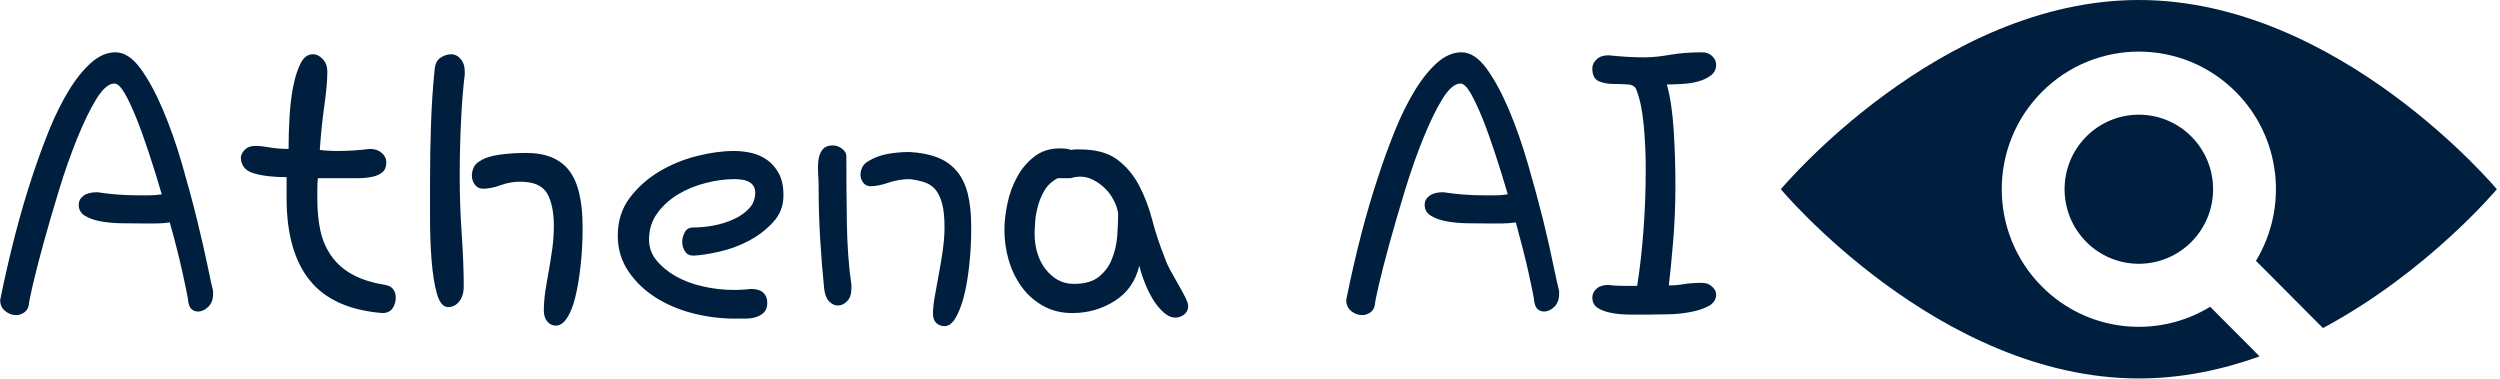
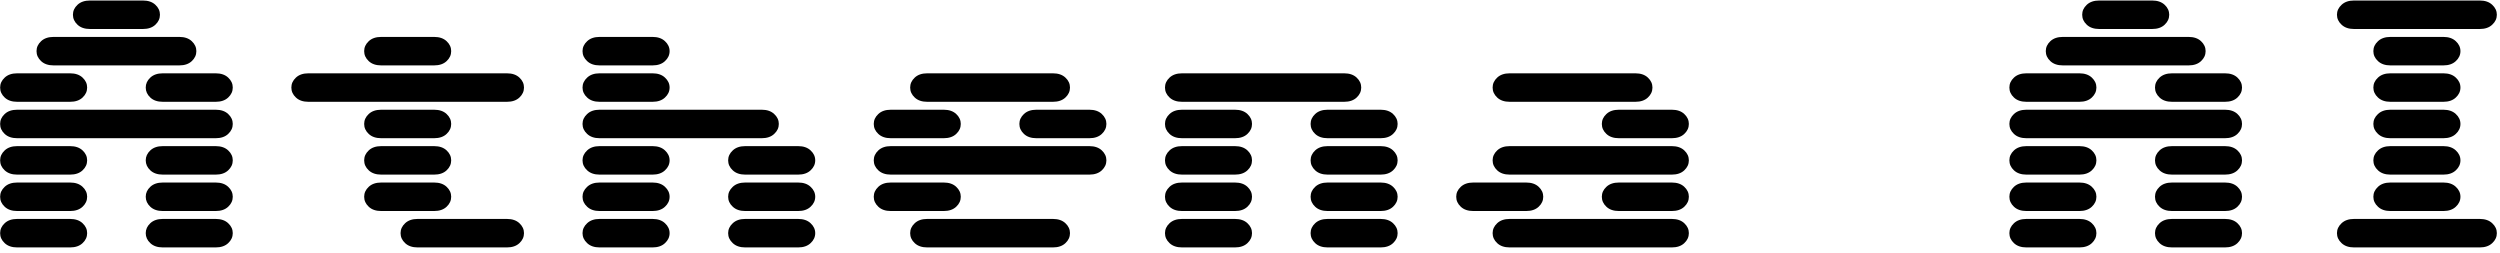
- <svg xmlns="http://www.w3.org/2000/svg" version="1.1" width="2000" height="303" viewBox="0 0 2000 303">
-   <g transform="matrix(1,0,0,1,-1.212121,-0.1174934)">
-     <svg viewBox="0 0 396 60" data-background-color="#ffffff" preserveAspectRatio="xMidYMid meet" height="303" width="2000">
-       <g id="tight-bounds" transform="matrix(1,0,0,1,0.24,0.02326603)">
-         <svg viewBox="0 0 395.52 59.953" height="59.953" width="395.52">
+ <svg xmlns="http://www.w3.org/2000/svg" version="1.1" width="2000" height="202" viewBox="0 0 2000 202">
+   <g transform="matrix(1,0,0,1,-1.212121,-1.828325)">
+     <svg viewBox="0 0 396 40" data-background-color="#ffffff" preserveAspectRatio="xMidYMid meet" height="202" width="2000">
+       <g id="tight-bounds" transform="matrix(1,0,0,1,0.24,0.3620446)">
+         <svg viewBox="0 0 395.52 39.276" height="39.276" width="395.52">
          <g>
-             <svg viewBox="0 0 395.52 59.953" height="59.953" width="395.52">
+             <svg viewBox="0 0 395.52 39.276" height="39.276" width="395.52">
              <g>
-                 <svg viewBox="0 0 575.443 87.226" height="59.953" width="395.52">
-                   <g transform="matrix(1,0,0,1,0,12.05518)">
-                     <svg viewBox="0 0 395.52 63.116" height="63.116" width="395.52">
+                 <svg viewBox="0 0 395.52 39.276" height="39.276" width="395.52">
+                   <g>
+                     <svg viewBox="0 0 395.52 39.276" height="39.276" width="395.52">
                      <g id="textblocktransform">
-                         <svg viewBox="0 0 395.52 63.116" height="63.116" width="395.52" id="textblock">
+                         <svg viewBox="0 0 395.52 39.276" height="39.276" width="395.52" id="textblock">
                          <g>
-                             <svg viewBox="0 0 395.52 63.116" height="63.116" width="395.52">
+                             <svg viewBox="0 0 395.52 39.276" height="39.276" width="395.52">
                              <g transform="matrix(1,0,0,1,0,0)">
-                                 <svg width="395.52" viewBox="1.32 -25.34 166.43 26.56" height="63.116" data-palette-color="#001f3f">
-                                   <path d="M19.53-1.42L19.53-1.42Q19.43-2.05 18.97-4.13 18.51-6.2 17.77-8.84L17.77-8.84Q17.09-8.74 16.41-8.74 15.72-8.74 14.99-8.74L14.99-8.74Q14.01-8.74 12.94-8.76 11.87-8.79 10.99-8.96 10.11-9.13 9.52-9.5 8.94-9.86 8.94-10.55L8.94-10.55Q8.94-11.08 9.4-11.43 9.86-11.77 10.74-11.77L10.74-11.77Q12.7-11.47 14.65-11.47L14.65-11.47Q15.23-11.47 15.82-11.47 16.41-11.47 16.99-11.57L16.99-11.57Q16.41-13.57 15.77-15.5 15.14-17.43 14.53-18.95 13.92-20.46 13.38-21.39 12.84-22.31 12.4-22.31L12.4-22.31Q11.57-22.31 10.64-20.8 9.72-19.29 8.79-16.99 7.86-14.7 7.03-11.99 6.2-9.28 5.54-6.88 4.88-4.49 4.49-2.81 4.1-1.12 4.1-0.83L4.1-0.83Q4-0.34 3.64-0.1 3.27 0.15 2.88 0.15L2.88 0.15Q2.29 0.15 1.81-0.24 1.32-0.63 1.32-1.32L1.32-1.32Q2.69-8.06 4.44-13.33L4.44-13.33Q5.18-15.58 6.05-17.75 6.93-19.92 7.96-21.61 8.98-23.29 10.13-24.32 11.28-25.34 12.5-25.34L12.5-25.34Q13.77-25.34 14.92-23.78 16.06-22.22 17.09-19.8 18.12-17.38 18.95-14.53 19.78-11.67 20.41-9.11 21.04-6.54 21.44-4.61 21.83-2.69 21.97-2.2L21.97-2.2 21.97-1.9Q21.97-1.12 21.51-0.66 21.04-0.2 20.51-0.2L20.51-0.2Q20.12-0.2 19.85-0.46 19.58-0.73 19.53-1.42ZM38.38-0.05L38.38-0.05Q33.59-0.44 31.35-3.22 29.1-6.01 29.1-11.18L29.1-11.18 29.1-13.23Q27.19-13.23 25.93-13.6 24.66-13.96 24.66-15.19L24.66-15.19Q24.75-15.63 25.1-15.94 25.44-16.26 26.07-16.26L26.07-16.26Q26.66-16.26 27.49-16.11 28.32-15.97 29.29-15.97L29.29-15.97Q29.29-17.53 29.39-19.17 29.49-20.8 29.76-22.12 30.03-23.44 30.47-24.29 30.91-25.15 31.64-25.15L31.64-25.15Q32.18-25.15 32.61-24.68 33.05-24.22 33.05-23.44L33.05-23.44Q33.05-22.22 32.76-20.17 32.47-18.12 32.32-15.87L32.32-15.87Q32.71-15.82 33.13-15.8 33.54-15.77 33.98-15.77L33.98-15.77Q34.76-15.77 35.57-15.82 36.37-15.87 37.2-15.97L37.2-15.97Q37.89-15.97 38.33-15.58 38.77-15.19 38.77-14.7L38.77-14.7Q38.77-14.01 38.38-13.7 37.99-13.38 37.38-13.26 36.77-13.13 35.96-13.13 35.15-13.13 34.37-13.13L34.37-13.13 32.13-13.13Q32.08-12.6 32.08-12.11 32.08-11.62 32.08-11.13L32.08-11.13Q32.08-9.38 32.39-7.98 32.71-6.59 33.49-5.52 34.27-4.44 35.54-3.76 36.81-3.08 38.67-2.78L38.67-2.78Q39.21-2.69 39.45-2.34 39.69-2 39.69-1.56L39.69-1.56Q39.69-0.98 39.38-0.51 39.06-0.05 38.38-0.05ZM47.85-14.79L47.85-14.79Q48.48-15.23 49.73-15.41 50.97-15.58 52.34-15.58L52.34-15.58Q55.17-15.58 56.49-13.89 57.81-12.21 57.81-8.35L57.81-8.35Q57.81-6.35 57.61-4.61 57.42-2.88 57.1-1.59 56.78-0.29 56.29 0.44 55.81 1.17 55.22 1.17L55.22 1.17Q54.73 1.17 54.39 0.78 54.05 0.39 54.05-0.29L54.05-0.29Q54.05-1.17 54.19-2.15 54.34-3.13 54.54-4.2 54.73-5.27 54.88-6.37 55.02-7.47 55.02-8.5L55.02-8.5Q55.02-10.5 54.37-11.65 53.71-12.79 51.75-12.79L51.75-12.79Q50.78-12.79 49.85-12.45 48.92-12.11 48.14-12.11L48.14-12.11Q47.65-12.11 47.36-12.5 47.07-12.89 47.07-13.38L47.07-13.38Q47.07-13.77 47.24-14.16 47.41-14.55 47.85-14.79ZM46.38-23.49L46.38-23.19Q46.14-21.29 46.02-18.7 45.89-16.11 45.89-13.28L45.89-13.28Q45.89-10.45 46.09-7.64 46.28-4.83 46.28-2.64L46.28-2.64Q46.28-1.71 45.84-1.17 45.41-0.63 44.77-0.63L44.77-0.63Q44.04-0.63 43.67-1.95 43.31-3.27 43.16-5.18 43.01-7.08 43.01-9.2 43.01-11.33 43.01-12.94L43.01-12.94Q43.01-15.77 43.11-18.51 43.21-21.24 43.45-23.58L43.45-23.58Q43.5-24.46 44.01-24.8 44.53-25.15 45.06-25.15L45.06-25.15Q45.6-25.15 45.99-24.68 46.38-24.22 46.38-23.49L46.38-23.49ZM74.11-2.39L74.11-2.39Q74.94-2.39 75.33-2.03 75.72-1.66 75.72-1.07L75.72-1.07Q75.72-0.44 75.41-0.12 75.09 0.2 74.63 0.34 74.16 0.49 73.6 0.49 73.04 0.49 72.6 0.49L72.6 0.49Q70.55 0.49 68.52-0.02 66.5-0.54 64.89-1.56 63.27-2.59 62.25-4.1 61.22-5.62 61.22-7.57L61.22-7.57Q61.22-9.67 62.37-11.21 63.52-12.74 65.23-13.77 66.94-14.79 68.89-15.28 70.84-15.77 72.5-15.77L72.5-15.77Q73.33-15.77 74.19-15.58 75.04-15.38 75.72-14.89 76.41-14.4 76.85-13.57 77.29-12.74 77.29-11.47L77.29-11.47Q77.29-9.96 76.31-8.89 75.33-7.81 73.97-7.08 72.6-6.35 71.09-6.01 69.57-5.66 68.55-5.62L68.55-5.62Q68.01-5.62 67.74-6.03 67.47-6.45 67.47-6.98L67.47-6.98Q67.47-7.42 67.72-7.89 67.96-8.35 68.55-8.35L68.55-8.35Q69.47-8.35 70.52-8.54 71.57-8.74 72.48-9.16 73.38-9.57 73.97-10.21 74.55-10.84 74.55-11.72L74.55-11.72Q74.55-13.04 72.55-13.04L72.55-13.04Q71.23-13.04 69.77-12.67 68.3-12.3 67.08-11.57 65.86-10.84 65.06-9.74 64.25-8.64 64.25-7.18L64.25-7.18Q64.25-6.05 64.96-5.18 65.67-4.3 66.81-3.64 67.96-2.98 69.45-2.64 70.94-2.29 72.55-2.29L72.55-2.29Q72.94-2.29 73.33-2.32 73.72-2.34 74.11-2.39ZM85.54-14.79L85.54-14.79Q86.32-15.28 87.37-15.48 88.42-15.67 89.54-15.67L89.54-15.67Q91.1-15.58 92.23-15.14 93.35-14.7 94.08-13.84 94.81-12.99 95.16-11.65 95.5-10.3 95.5-8.35L95.5-8.35Q95.5-6.35 95.3-4.61 95.11-2.88 94.77-1.59 94.42-0.29 93.96 0.46 93.5 1.22 92.91 1.22L92.91 1.22Q92.47 1.22 92.13 0.93 91.79 0.63 91.79 0L91.79 0Q91.79-0.63 91.96-1.64 92.13-2.64 92.35-3.78 92.57-4.93 92.74-6.13 92.91-7.32 92.91-8.35L92.91-8.35Q92.91-9.77 92.69-10.62 92.47-11.47 92.06-11.99 91.64-12.5 91.01-12.72 90.37-12.94 89.54-13.04L89.54-13.04Q88.52-13.04 87.49-12.7 86.46-12.35 85.73-12.35L85.73-12.35Q85.29-12.35 85.02-12.7 84.76-13.04 84.76-13.48L84.76-13.48Q84.76-13.82 84.93-14.18 85.1-14.55 85.54-14.79ZM83.39-15.28L83.39-15.28Q83.39-12.06 83.44-8.76 83.49-5.47 83.88-2.78L83.88-2.78 83.88-2.44Q83.88-1.61 83.46-1.2 83.05-0.78 82.56-0.78L82.56-0.78Q82.12-0.78 81.73-1.17 81.34-1.56 81.24-2.39L81.24-2.39Q81-4.74 80.85-7.23 80.7-9.72 80.7-12.35L80.7-12.35Q80.7-12.89 80.65-13.57 80.61-14.26 80.68-14.87 80.75-15.48 81.07-15.89 81.39-16.31 82.07-16.31L82.07-16.31Q82.56-16.31 82.97-15.99 83.39-15.67 83.39-15.28ZM105.16-13.13L105.16-13.13 103.89-13.13Q103.06-12.7 102.62-11.96 102.18-11.23 101.97-10.42 101.75-9.62 101.7-8.89 101.65-8.15 101.65-7.71L101.65-7.71Q101.65-6.74 101.92-5.86 102.18-4.98 102.7-4.32 103.21-3.66 103.89-3.27 104.58-2.88 105.46-2.88L105.46-2.88Q107.02-2.88 107.87-3.56 108.73-4.25 109.14-5.27 109.56-6.3 109.66-7.5 109.75-8.69 109.75-9.72L109.75-9.72Q109.66-10.35 109.31-11.01 108.97-11.67 108.46-12.16 107.95-12.65 107.34-12.96 106.73-13.28 106.09-13.28L106.09-13.28Q105.6-13.28 105.16-13.13ZM111.8-4.64L111.8-4.64Q111.27-2.39 109.41-1.22 107.56-0.05 105.31-0.05L105.31-0.05Q103.7-0.05 102.45-0.76 101.21-1.46 100.38-2.61 99.55-3.76 99.13-5.2 98.72-6.64 98.72-8.11L98.72-8.11Q98.72-9.28 99.01-10.67 99.3-12.06 99.94-13.23 100.57-14.4 101.6-15.21 102.62-16.02 104.09-16.02L104.09-16.02Q104.87-16.02 105.16-15.87L105.16-15.87Q105.41-15.92 105.6-15.92 105.8-15.92 106.04-15.92L106.04-15.92Q108.34-15.92 109.66-14.94 110.97-13.96 111.78-12.43 112.59-10.89 113.07-9.03 113.56-7.18 114.25-5.47L114.25-5.47Q114.44-4.88 114.83-4.17 115.22-3.47 115.61-2.78 116-2.1 116.27-1.56 116.54-1.03 116.54-0.73L116.54-0.73Q116.54-0.2 116.15 0.1 115.76 0.39 115.27 0.39L115.27 0.39Q114.78 0.39 114.27-0.02 113.76-0.44 113.29-1.12 112.83-1.81 112.44-2.73 112.05-3.66 111.8-4.64ZM150.08-1.42L150.08-1.42Q149.98-2.05 149.52-4.13 149.05-6.2 148.32-8.84L148.32-8.84Q147.64-8.74 146.96-8.74 146.27-8.74 145.54-8.74L145.54-8.74Q144.56-8.74 143.49-8.76 142.41-8.79 141.54-8.96 140.66-9.13 140.07-9.5 139.48-9.86 139.48-10.55L139.48-10.55Q139.48-11.08 139.95-11.43 140.41-11.77 141.29-11.77L141.29-11.77Q143.24-11.47 145.2-11.47L145.2-11.47Q145.78-11.47 146.37-11.47 146.96-11.47 147.54-11.57L147.54-11.57Q146.96-13.57 146.32-15.5 145.69-17.43 145.08-18.95 144.46-20.46 143.93-21.39 143.39-22.31 142.95-22.31L142.95-22.31Q142.12-22.31 141.19-20.8 140.27-19.29 139.34-16.99 138.41-14.7 137.58-11.99 136.75-9.28 136.09-6.88 135.43-4.49 135.04-2.81 134.65-1.12 134.65-0.83L134.65-0.83Q134.55-0.34 134.19-0.1 133.82 0.15 133.43 0.15L133.43 0.15Q132.84 0.15 132.36-0.24 131.87-0.63 131.87-1.32L131.87-1.32Q133.23-8.06 134.99-13.33L134.99-13.33Q135.72-15.58 136.6-17.75 137.48-19.92 138.51-21.61 139.53-23.29 140.68-24.32 141.83-25.34 143.05-25.34L143.05-25.34Q144.32-25.34 145.47-23.78 146.61-22.22 147.64-19.8 148.66-17.38 149.49-14.53 150.32-11.67 150.96-9.11 151.59-6.54 151.98-4.61 152.38-2.69 152.52-2.2L152.52-2.2 152.52-1.9Q152.52-1.12 152.06-0.66 151.59-0.2 151.06-0.2L151.06-0.2Q150.67-0.2 150.4-0.46 150.13-0.73 150.08-1.42ZM158.77-2.69L160.09-2.69Q160.48-5.13 160.7-8.06 160.92-10.99 160.92-13.92L160.92-13.92Q160.92-16.26 160.72-18.31 160.53-20.36 160.04-21.63L160.04-21.63Q159.89-22.17 159.21-22.22 158.52-22.27 157.77-22.27 157.01-22.27 156.38-22.53 155.74-22.8 155.74-23.78L155.74-23.78Q155.74-24.27 156.16-24.66 156.57-25.05 157.3-25.05L157.3-25.05Q158.28-24.95 159.14-24.9 159.99-24.85 160.77-24.85L160.77-24.85Q161.89-24.85 163.29-25.1 164.68-25.34 166.39-25.34L166.39-25.34Q166.97-25.34 167.36-24.98 167.75-24.61 167.75-24.12L167.75-24.12Q167.75-23.49 167.24-23.1 166.73-22.71 166-22.51 165.26-22.31 164.43-22.27 163.6-22.22 162.97-22.22L162.97-22.22Q163.46-20.46 163.63-17.82 163.8-15.19 163.8-12.4L163.8-12.4Q163.8-9.62 163.58-7.01 163.36-4.39 163.16-2.73L163.16-2.73Q163.9-2.73 164.65-2.86 165.41-2.98 166.39-2.98L166.39-2.98Q166.97-2.98 167.36-2.61 167.75-2.25 167.75-1.86L167.75-1.86Q167.75-1.12 167.02-0.73 166.29-0.34 165.26-0.15 164.24 0.05 163.11 0.07 161.99 0.1 161.21 0.1L161.21 0.1Q160.38 0.1 159.43 0.1 158.48 0.1 157.65-0.05 156.82-0.2 156.28-0.54 155.74-0.88 155.74-1.56L155.74-1.56Q155.74-2.05 156.16-2.42 156.57-2.78 157.3-2.78L157.3-2.78Q157.65-2.73 158.01-2.71 158.38-2.69 158.77-2.69L158.77-2.69Z" opacity="1" transform="matrix(1,0,0,1,0,0)" fill="#001f3f" class="wordmark-text-0" data-fill-palette-color="primary" id="text-0" />
+                                 <svg width="395.52" viewBox="5.03 -43.07 428.65 42.39" height="39.276" data-palette-color="#0a309f">
+                                   <g class="wordmark-text-0" data-fill-palette-color="primary" id="text-0">
+                                     <path d="M7.96-0.68L7.96-0.68 17.04-0.68Q18.41-0.68 19.19-1.42 19.97-2.15 19.97-3.13 19.97-4.1 19.19-4.83 18.41-5.57 17.04-5.57L17.04-5.57 7.96-5.57Q6.59-5.57 5.81-4.83 5.03-4.1 5.03-3.13 5.03-2.15 5.81-1.42 6.59-0.68 7.96-0.68ZM32.96-0.68L32.96-0.68 42.04-0.68Q43.41-0.68 44.19-1.42 44.97-2.15 44.97-3.13 44.97-4.1 44.19-4.83 43.41-5.57 42.04-5.57L42.04-5.57 32.96-5.57Q31.59-5.57 30.81-4.83 30.03-4.1 30.03-3.13 30.03-2.15 30.81-1.42 31.59-0.68 32.96-0.68ZM7.96-6.93L7.96-6.93 17.04-6.93Q18.41-6.93 19.19-7.67 19.97-8.4 19.97-9.38 19.97-10.35 19.19-11.08 18.41-11.82 17.04-11.82L17.04-11.82 7.96-11.82Q6.59-11.82 5.81-11.08 5.03-10.35 5.03-9.38 5.03-8.4 5.81-7.67 6.59-6.93 7.96-6.93ZM32.96-6.93L32.96-6.93 42.04-6.93Q43.41-6.93 44.19-7.67 44.97-8.4 44.97-9.38 44.97-10.35 44.19-11.08 43.41-11.82 42.04-11.82L42.04-11.82 32.96-11.82Q31.59-11.82 30.81-11.08 30.03-10.35 30.03-9.38 30.03-8.4 30.81-7.67 31.59-6.93 32.96-6.93ZM7.96-13.18L7.96-13.18 17.04-13.18Q18.41-13.18 19.19-13.92 19.97-14.65 19.97-15.63 19.97-16.6 19.19-17.33 18.41-18.07 17.04-18.07L17.04-18.07 7.96-18.07Q6.59-18.07 5.81-17.33 5.03-16.6 5.03-15.63 5.03-14.65 5.81-13.92 6.59-13.18 7.96-13.18ZM32.96-13.18L32.96-13.18 42.04-13.18Q43.41-13.18 44.19-13.92 44.97-14.65 44.97-15.63 44.97-16.6 44.19-17.33 43.41-18.07 42.04-18.07L42.04-18.07 32.96-18.07Q31.59-18.07 30.81-17.33 30.03-16.6 30.03-15.63 30.03-14.65 30.81-13.92 31.59-13.18 32.96-13.18ZM7.96-19.43L7.96-19.43 42.04-19.43Q43.41-19.43 44.19-20.17 44.97-20.9 44.97-21.88 44.97-22.85 44.19-23.58 43.41-24.32 42.04-24.32L42.04-24.32 7.96-24.32Q6.59-24.32 5.81-23.58 5.03-22.85 5.03-21.88 5.03-20.9 5.81-20.17 6.59-19.43 7.96-19.43ZM7.96-25.68L7.96-25.68 17.04-25.68Q18.41-25.68 19.19-26.42 19.97-27.15 19.97-28.13 19.97-29.1 19.19-29.83 18.41-30.57 17.04-30.57L17.04-30.57 7.96-30.57Q6.59-30.57 5.81-29.83 5.03-29.1 5.03-28.13 5.03-27.15 5.81-26.42 6.59-25.68 7.96-25.68ZM32.96-25.68L32.96-25.68 42.04-25.68Q43.41-25.68 44.19-26.42 44.97-27.15 44.97-28.13 44.97-29.1 44.19-29.83 43.41-30.57 42.04-30.57L42.04-30.57 32.96-30.57Q31.59-30.57 30.81-29.83 30.03-29.1 30.03-28.13 30.03-27.15 30.81-26.42 31.59-25.68 32.96-25.68ZM14.21-31.93L14.21-31.93 35.79-31.93Q37.16-31.93 37.94-32.67 38.72-33.4 38.72-34.38 38.72-35.35 37.94-36.08 37.16-36.82 35.79-36.82L35.79-36.82 14.21-36.82Q12.84-36.82 12.06-36.08 11.28-35.35 11.28-34.38 11.28-33.4 12.06-32.67 12.84-31.93 14.21-31.93ZM20.46-38.18L20.46-38.18 29.54-38.18Q30.91-38.18 31.69-38.92 32.47-39.65 32.47-40.63 32.47-41.6 31.69-42.33 30.91-43.07 29.54-43.07L29.54-43.07 20.46-43.07Q19.09-43.07 18.31-42.33 17.53-41.6 17.53-40.63 17.53-39.65 18.31-38.92 19.09-38.18 20.46-38.18ZM76.71-0.68L76.71-0.68 92.04-0.68Q93.41-0.68 94.19-1.42 94.97-2.15 94.97-3.13 94.97-4.1 94.19-4.83 93.41-5.57 92.04-5.57L92.04-5.57 76.71-5.57Q75.34-5.57 74.56-4.83 73.78-4.1 73.78-3.13 73.78-2.15 74.56-1.42 75.34-0.68 76.71-0.68ZM70.46-6.93L70.46-6.93 79.54-6.93Q80.91-6.93 81.69-7.67 82.47-8.4 82.47-9.38 82.47-10.35 81.69-11.08 80.91-11.82 79.54-11.82L79.54-11.82 70.46-11.82Q69.09-11.82 68.31-11.08 67.53-10.35 67.53-9.38 67.53-8.4 68.31-7.67 69.09-6.93 70.46-6.93ZM70.46-13.18L70.46-13.18 79.54-13.18Q80.91-13.18 81.69-13.92 82.47-14.65 82.47-15.63 82.47-16.6 81.69-17.33 80.91-18.07 79.54-18.07L79.54-18.07 70.46-18.07Q69.09-18.07 68.31-17.33 67.53-16.6 67.53-15.63 67.53-14.65 68.31-13.92 69.09-13.18 70.46-13.18ZM70.46-19.43L70.46-19.43 79.54-19.43Q80.91-19.43 81.69-20.17 82.47-20.9 82.47-21.88 82.47-22.85 81.69-23.58 80.91-24.32 79.54-24.32L79.54-24.32 70.46-24.32Q69.09-24.32 68.31-23.58 67.53-22.85 67.53-21.88 67.53-20.9 68.31-20.17 69.09-19.43 70.46-19.43ZM57.96-25.68L57.96-25.68 92.04-25.68Q93.41-25.68 94.19-26.42 94.97-27.15 94.97-28.13 94.97-29.1 94.19-29.83 93.41-30.57 92.04-30.57L92.04-30.57 57.96-30.57Q56.59-30.57 55.81-29.83 55.03-29.1 55.03-28.13 55.03-27.15 55.81-26.42 56.59-25.68 57.96-25.68ZM70.46-31.93L70.46-31.93 79.54-31.93Q80.91-31.93 81.69-32.67 82.47-33.4 82.47-34.38 82.47-35.35 81.69-36.08 80.91-36.82 79.54-36.82L79.54-36.82 70.46-36.82Q69.09-36.82 68.31-36.08 67.53-35.35 67.53-34.38 67.53-33.4 68.31-32.67 69.09-31.93 70.46-31.93ZM107.95-0.68L107.95-0.68 117.04-0.68Q118.4-0.68 119.18-1.42 119.97-2.15 119.97-3.13 119.97-4.1 119.18-4.83 118.4-5.57 117.04-5.57L117.04-5.57 107.95-5.57Q106.59-5.57 105.81-4.83 105.02-4.1 105.02-3.13 105.02-2.15 105.81-1.42 106.59-0.68 107.95-0.68ZM132.95-0.68L132.95-0.68 142.04-0.68Q143.4-0.68 144.18-1.42 144.97-2.15 144.97-3.13 144.97-4.1 144.18-4.83 143.4-5.57 142.04-5.57L142.04-5.57 132.95-5.57Q131.59-5.57 130.81-4.83 130.02-4.1 130.02-3.13 130.02-2.15 130.81-1.42 131.59-0.68 132.95-0.68ZM107.95-6.93L107.95-6.93 117.04-6.93Q118.4-6.93 119.18-7.67 119.97-8.4 119.97-9.38 119.97-10.35 119.18-11.08 118.4-11.82 117.04-11.82L117.04-11.82 107.95-11.82Q106.59-11.82 105.81-11.08 105.02-10.35 105.02-9.38 105.02-8.4 105.81-7.67 106.59-6.93 107.95-6.93ZM132.95-6.93L132.95-6.93 142.04-6.93Q143.4-6.93 144.18-7.67 144.97-8.4 144.97-9.38 144.97-10.35 144.18-11.08 143.4-11.82 142.04-11.82L142.04-11.82 132.95-11.82Q131.59-11.82 130.81-11.08 130.02-10.35 130.02-9.38 130.02-8.4 130.81-7.67 131.59-6.93 132.95-6.93ZM107.95-13.18L107.95-13.18 117.04-13.18Q118.4-13.18 119.18-13.92 119.97-14.65 119.97-15.63 119.97-16.6 119.18-17.33 118.4-18.07 117.04-18.07L117.04-18.07 107.95-18.07Q106.59-18.07 105.81-17.33 105.02-16.6 105.02-15.63 105.02-14.65 105.81-13.92 106.59-13.18 107.95-13.18ZM132.95-13.18L132.95-13.18 142.04-13.18Q143.4-13.18 144.18-13.92 144.97-14.65 144.97-15.63 144.97-16.6 144.18-17.33 143.4-18.07 142.04-18.07L142.04-18.07 132.95-18.07Q131.59-18.07 130.81-17.33 130.02-16.6 130.02-15.63 130.02-14.65 130.81-13.92 131.59-13.18 132.95-13.18ZM107.95-19.43L107.95-19.43 135.79-19.43Q137.15-19.43 137.93-20.17 138.72-20.9 138.72-21.88 138.72-22.85 137.93-23.58 137.15-24.32 135.79-24.32L135.79-24.32 107.95-24.32Q106.59-24.32 105.81-23.58 105.02-22.85 105.02-21.88 105.02-20.9 105.81-20.17 106.59-19.43 107.95-19.43ZM107.95-25.68L107.95-25.68 117.04-25.68Q118.4-25.68 119.18-26.42 119.97-27.15 119.97-28.13 119.97-29.1 119.18-29.83 118.4-30.57 117.04-30.57L117.04-30.57 107.95-30.57Q106.59-30.57 105.81-29.83 105.02-29.1 105.02-28.13 105.02-27.15 105.81-26.42 106.59-25.68 107.95-25.68ZM107.95-31.93L107.95-31.93 117.04-31.93Q118.4-31.93 119.18-32.67 119.97-33.4 119.97-34.38 119.97-35.35 119.18-36.08 118.4-36.82 117.04-36.82L117.04-36.82 107.95-36.82Q106.59-36.82 105.81-36.08 105.02-35.35 105.02-34.38 105.02-33.4 105.81-32.67 106.59-31.93 107.95-31.93ZM164.2-0.68L164.2-0.68 185.78-0.68Q187.15-0.68 187.93-1.42 188.71-2.15 188.71-3.13 188.71-4.1 187.93-4.83 187.15-5.57 185.78-5.57L185.78-5.57 164.2-5.57Q162.83-5.57 162.05-4.83 161.27-4.1 161.27-3.13 161.27-2.15 162.05-1.42 162.83-0.68 164.2-0.68ZM157.95-6.93L157.95-6.93 167.03-6.93Q168.4-6.93 169.18-7.67 169.96-8.4 169.96-9.38 169.96-10.35 169.18-11.08 168.4-11.82 167.03-11.82L167.03-11.82 157.95-11.82Q156.58-11.82 155.8-11.08 155.02-10.35 155.02-9.38 155.02-8.4 155.8-7.67 156.58-6.93 157.95-6.93ZM157.95-13.18L157.95-13.18 192.03-13.18Q193.4-13.18 194.18-13.92 194.96-14.65 194.96-15.63 194.96-16.6 194.18-17.33 193.4-18.07 192.03-18.07L192.03-18.07 157.95-18.07Q156.58-18.07 155.8-17.33 155.02-16.6 155.02-15.63 155.02-14.65 155.8-13.92 156.58-13.18 157.95-13.18ZM157.95-19.43L157.95-19.43 167.03-19.43Q168.4-19.43 169.18-20.17 169.96-20.9 169.96-21.88 169.96-22.85 169.18-23.58 168.4-24.32 167.03-24.32L167.03-24.32 157.95-24.32Q156.58-24.32 155.8-23.58 155.02-22.85 155.02-21.88 155.02-20.9 155.8-20.17 156.58-19.43 157.95-19.43ZM182.95-19.43L182.95-19.43 192.03-19.43Q193.4-19.43 194.18-20.17 194.96-20.9 194.96-21.88 194.96-22.85 194.18-23.58 193.4-24.32 192.03-24.32L192.03-24.32 182.95-24.32Q181.58-24.32 180.8-23.58 180.02-22.85 180.02-21.88 180.02-20.9 180.8-20.17 181.58-19.43 182.95-19.43ZM164.2-25.68L164.2-25.68 185.78-25.68Q187.15-25.68 187.93-26.42 188.71-27.15 188.71-28.13 188.71-29.1 187.93-29.83 187.15-30.57 185.78-30.57L185.78-30.57 164.2-30.57Q162.83-30.57 162.05-29.83 161.27-29.1 161.27-28.13 161.27-27.15 162.05-26.42 162.83-25.68 164.2-25.68ZM207.95-0.68L207.95-0.68 217.03-0.68Q218.4-0.68 219.18-1.42 219.96-2.15 219.96-3.13 219.96-4.1 219.18-4.83 218.4-5.57 217.03-5.57L217.03-5.57 207.95-5.57Q206.58-5.57 205.8-4.83 205.02-4.1 205.02-3.13 205.02-2.15 205.8-1.42 206.58-0.68 207.95-0.68ZM232.95-0.68L232.95-0.68 242.03-0.68Q243.4-0.68 244.18-1.42 244.96-2.15 244.96-3.13 244.96-4.1 244.18-4.83 243.4-5.57 242.03-5.57L242.03-5.57 232.95-5.57Q231.58-5.57 230.8-4.83 230.02-4.1 230.02-3.13 230.02-2.15 230.8-1.42 231.58-0.68 232.95-0.68ZM207.95-6.93L207.95-6.93 217.03-6.93Q218.4-6.93 219.18-7.67 219.96-8.4 219.96-9.38 219.96-10.35 219.18-11.08 218.4-11.82 217.03-11.82L217.03-11.82 207.95-11.82Q206.58-11.82 205.8-11.08 205.02-10.35 205.02-9.38 205.02-8.4 205.8-7.67 206.58-6.93 207.95-6.93ZM232.95-6.93L232.95-6.93 242.03-6.93Q243.4-6.93 244.18-7.67 244.96-8.4 244.96-9.38 244.96-10.35 244.18-11.08 243.4-11.82 242.03-11.82L242.03-11.82 232.95-11.82Q231.58-11.82 230.8-11.08 230.02-10.35 230.02-9.38 230.02-8.4 230.8-7.67 231.58-6.93 232.95-6.93ZM207.95-13.18L207.95-13.18 217.03-13.18Q218.4-13.18 219.18-13.92 219.96-14.65 219.96-15.63 219.96-16.6 219.18-17.33 218.4-18.07 217.03-18.07L217.03-18.07 207.95-18.07Q206.58-18.07 205.8-17.33 205.02-16.6 205.02-15.63 205.02-14.65 205.8-13.92 206.58-13.18 207.95-13.18ZM232.95-13.18L232.95-13.18 242.03-13.18Q243.4-13.18 244.18-13.92 244.96-14.65 244.96-15.63 244.96-16.6 244.18-17.33 243.4-18.07 242.03-18.07L242.03-18.07 232.95-18.07Q231.58-18.07 230.8-17.33 230.02-16.6 230.02-15.63 230.02-14.65 230.8-13.92 231.58-13.18 232.95-13.18ZM207.95-19.43L207.95-19.43 217.03-19.43Q218.4-19.43 219.18-20.17 219.96-20.9 219.96-21.88 219.96-22.85 219.18-23.58 218.4-24.32 217.03-24.32L217.03-24.32 207.95-24.32Q206.58-24.32 205.8-23.58 205.02-22.85 205.02-21.88 205.02-20.9 205.8-20.17 206.58-19.43 207.95-19.43ZM232.95-19.43L232.95-19.43 242.03-19.43Q243.4-19.43 244.18-20.17 244.96-20.9 244.96-21.88 244.96-22.85 244.18-23.58 243.4-24.32 242.03-24.32L242.03-24.32 232.95-24.32Q231.58-24.32 230.8-23.58 230.02-22.85 230.02-21.88 230.02-20.9 230.8-20.17 231.58-19.43 232.95-19.43ZM207.95-25.68L207.95-25.68 235.78-25.68Q237.15-25.68 237.93-26.42 238.71-27.15 238.71-28.13 238.71-29.1 237.93-29.83 237.15-30.57 235.78-30.57L235.78-30.57 207.95-30.57Q206.58-30.57 205.8-29.83 205.02-29.1 205.02-28.13 205.02-27.15 205.8-26.42 206.58-25.68 207.95-25.68ZM264.2-0.68L264.2-0.68 292.03-0.68Q293.4-0.68 294.18-1.42 294.96-2.15 294.96-3.13 294.96-4.1 294.18-4.83 293.4-5.57 292.03-5.57L292.03-5.57 264.2-5.57Q262.83-5.57 262.05-4.83 261.27-4.1 261.27-3.13 261.27-2.15 262.05-1.42 262.83-0.68 264.2-0.68ZM257.95-6.93L257.95-6.93 267.03-6.93Q268.4-6.93 269.18-7.67 269.96-8.4 269.96-9.38 269.96-10.35 269.18-11.08 268.4-11.82 267.03-11.82L267.03-11.82 257.95-11.82Q256.58-11.82 255.8-11.08 255.02-10.35 255.02-9.38 255.02-8.4 255.8-7.67 256.58-6.93 257.95-6.93ZM282.95-6.93L282.95-6.93 292.03-6.93Q293.4-6.93 294.18-7.67 294.96-8.4 294.96-9.38 294.96-10.35 294.18-11.08 293.4-11.82 292.03-11.82L292.03-11.82 282.95-11.82Q281.58-11.82 280.8-11.08 280.02-10.35 280.02-9.38 280.02-8.4 280.8-7.67 281.58-6.93 282.95-6.93ZM264.2-13.18L264.2-13.18 292.03-13.18Q293.4-13.18 294.18-13.92 294.96-14.65 294.96-15.63 294.96-16.6 294.18-17.33 293.4-18.07 292.03-18.07L292.03-18.07 264.2-18.07Q262.83-18.07 262.05-17.33 261.27-16.6 261.27-15.63 261.27-14.65 262.05-13.92 262.83-13.18 264.2-13.18ZM282.95-19.43L282.95-19.43 292.03-19.43Q293.4-19.43 294.18-20.17 294.96-20.9 294.96-21.88 294.96-22.85 294.18-23.58 293.4-24.32 292.03-24.32L292.03-24.32 282.95-24.32Q281.58-24.32 280.8-23.58 280.02-22.85 280.02-21.88 280.02-20.9 280.8-20.17 281.58-19.43 282.95-19.43ZM264.2-25.68L264.2-25.68 285.78-25.68Q287.15-25.68 287.93-26.42 288.71-27.15 288.71-28.13 288.71-29.1 287.93-29.83 287.15-30.57 285.78-30.57L285.78-30.57 264.2-30.57Q262.83-30.57 262.05-29.83 261.27-29.1 261.27-28.13 261.27-27.15 262.05-26.42 262.83-25.68 264.2-25.68Z" fill="#000000" data-fill-palette-color="primary" />
+                                     <path d="M352.92-0.68L352.92-0.68 362-0.68Q363.37-0.68 364.15-1.42 364.93-2.15 364.93-3.13 364.93-4.1 364.15-4.83 363.37-5.57 362-5.57L362-5.57 352.92-5.57Q351.55-5.57 350.77-4.83 349.99-4.1 349.99-3.13 349.99-2.15 350.77-1.42 351.55-0.68 352.92-0.68ZM377.92-0.68L377.92-0.68 387-0.68Q388.37-0.68 389.15-1.42 389.93-2.15 389.93-3.13 389.93-4.1 389.15-4.83 388.37-5.57 387-5.57L387-5.57 377.92-5.57Q376.55-5.57 375.77-4.83 374.99-4.1 374.99-3.13 374.99-2.15 375.77-1.42 376.55-0.68 377.92-0.68ZM352.92-6.93L352.92-6.93 362-6.93Q363.37-6.93 364.15-7.67 364.93-8.4 364.93-9.38 364.93-10.35 364.15-11.08 363.37-11.82 362-11.82L362-11.82 352.92-11.82Q351.55-11.82 350.77-11.08 349.99-10.35 349.99-9.38 349.99-8.4 350.77-7.67 351.55-6.93 352.92-6.93ZM377.92-6.93L377.92-6.93 387-6.93Q388.37-6.93 389.15-7.67 389.93-8.4 389.93-9.38 389.93-10.35 389.15-11.08 388.37-11.82 387-11.82L387-11.82 377.92-11.82Q376.55-11.82 375.77-11.08 374.99-10.35 374.99-9.38 374.99-8.4 375.77-7.67 376.55-6.93 377.92-6.93ZM352.92-13.18L352.92-13.18 362-13.18Q363.37-13.18 364.15-13.92 364.93-14.65 364.93-15.63 364.93-16.6 364.15-17.33 363.37-18.07 362-18.07L362-18.07 352.92-18.07Q351.55-18.07 350.77-17.33 349.99-16.6 349.99-15.63 349.99-14.65 350.77-13.92 351.55-13.18 352.92-13.18ZM377.92-13.18L377.92-13.18 387-13.18Q388.37-13.18 389.15-13.92 389.93-14.65 389.93-15.63 389.93-16.6 389.15-17.33 388.37-18.07 387-18.07L387-18.07 377.92-18.07Q376.55-18.07 375.77-17.33 374.99-16.6 374.99-15.63 374.99-14.65 375.77-13.92 376.55-13.18 377.92-13.18ZM352.92-19.43L352.92-19.43 387-19.43Q388.37-19.43 389.15-20.17 389.93-20.9 389.93-21.88 389.93-22.85 389.15-23.58 388.37-24.32 387-24.32L387-24.32 352.92-24.32Q351.55-24.32 350.77-23.58 349.99-22.85 349.99-21.88 349.99-20.9 350.77-20.17 351.55-19.43 352.92-19.43ZM352.92-25.68L352.92-25.68 362-25.68Q363.37-25.68 364.15-26.42 364.93-27.15 364.93-28.13 364.93-29.1 364.15-29.83 363.37-30.57 362-30.57L362-30.57 352.92-30.57Q351.55-30.57 350.77-29.83 349.99-29.1 349.99-28.13 349.99-27.15 350.77-26.42 351.55-25.68 352.92-25.68ZM377.92-25.68L377.92-25.68 387-25.68Q388.37-25.68 389.15-26.42 389.93-27.15 389.93-28.13 389.93-29.1 389.15-29.83 388.37-30.57 387-30.57L387-30.57 377.92-30.57Q376.55-30.57 375.77-29.83 374.99-29.1 374.99-28.13 374.99-27.15 375.77-26.42 376.55-25.68 377.92-25.68ZM359.17-31.93L359.17-31.93 380.75-31.93Q382.12-31.93 382.9-32.67 383.68-33.4 383.68-34.38 383.68-35.35 382.9-36.08 382.12-36.82 380.75-36.82L380.75-36.82 359.17-36.82Q357.8-36.82 357.02-36.08 356.24-35.35 356.24-34.38 356.24-33.4 357.02-32.67 357.8-31.93 359.17-31.93ZM365.42-38.18L365.42-38.18 374.5-38.18Q375.87-38.18 376.65-38.92 377.43-39.65 377.43-40.63 377.43-41.6 376.65-42.33 375.87-43.07 374.5-43.07L374.5-43.07 365.42-43.07Q364.05-43.07 363.27-42.33 362.49-41.6 362.49-40.63 362.49-39.65 363.27-38.92 364.05-38.18 365.42-38.18ZM409.16-0.68L409.16-0.68 430.75-0.68Q432.11-0.68 432.89-1.42 433.68-2.15 433.68-3.13 433.68-4.1 432.89-4.83 432.11-5.57 430.75-5.57L430.75-5.57 409.16-5.57Q407.8-5.57 407.02-4.83 406.23-4.1 406.23-3.13 406.23-2.15 407.02-1.42 407.8-0.68 409.16-0.68ZM415.41-6.93L415.41-6.93 424.5-6.93Q425.86-6.93 426.64-7.67 427.43-8.4 427.43-9.38 427.43-10.35 426.64-11.08 425.86-11.82 424.5-11.82L424.5-11.82 415.41-11.82Q414.05-11.82 413.27-11.08 412.48-10.35 412.48-9.38 412.48-8.4 413.27-7.67 414.05-6.93 415.41-6.93ZM415.41-13.18L415.41-13.18 424.5-13.18Q425.86-13.18 426.64-13.92 427.43-14.65 427.43-15.63 427.43-16.6 426.64-17.33 425.86-18.07 424.5-18.07L424.5-18.07 415.41-18.07Q414.05-18.07 413.27-17.33 412.48-16.6 412.48-15.63 412.48-14.65 413.27-13.92 414.05-13.18 415.41-13.18ZM415.41-19.43L415.41-19.43 424.5-19.43Q425.86-19.43 426.64-20.17 427.43-20.9 427.43-21.88 427.43-22.85 426.64-23.58 425.86-24.32 424.5-24.32L424.5-24.32 415.41-24.32Q414.05-24.32 413.27-23.58 412.48-22.85 412.48-21.88 412.48-20.9 413.27-20.17 414.05-19.43 415.41-19.43ZM415.41-25.68L415.41-25.68 424.5-25.68Q425.86-25.68 426.64-26.42 427.43-27.15 427.43-28.13 427.43-29.1 426.64-29.83 425.86-30.57 424.5-30.57L424.5-30.57 415.41-30.57Q414.05-30.57 413.27-29.83 412.48-29.1 412.48-28.13 412.48-27.15 413.27-26.42 414.05-25.68 415.41-25.68ZM415.41-31.93L415.41-31.93 424.5-31.93Q425.86-31.93 426.64-32.67 427.43-33.4 427.43-34.38 427.43-35.35 426.64-36.08 425.86-36.82 424.5-36.82L424.5-36.82 415.41-36.82Q414.05-36.82 413.27-36.08 412.48-35.35 412.48-34.38 412.48-33.4 413.27-32.67 414.05-31.93 415.41-31.93ZM409.16-38.18L409.16-38.18 430.75-38.18Q432.11-38.18 432.89-38.92 433.68-39.65 433.68-40.63 433.68-41.6 432.89-42.33 432.11-43.07 430.75-43.07L430.75-43.07 409.16-43.07Q407.8-43.07 407.02-42.33 406.23-41.6 406.23-40.63 406.23-39.65 407.02-38.92 407.8-38.18 409.16-38.18Z" fill="#000000" data-fill-palette-color="secondary" />
+                                   </g>
                                </svg>
                              </g>
                            </svg>
                          </g>
                        </svg>
                      </g>
                    </svg>
                  </g>
-                   <g transform="matrix(1,0,0,1,410.4202,0)">
-                     <svg viewBox="0 0 165.023 87.226" height="87.226" width="165.023">
-                       <g>
-                         <svg version="1.1" x="0" y="0" viewBox="15 31.5 70 37" enable-background="new 0 0 100 100" xml:space="preserve" height="87.226" width="165.023" class="icon-icon-0" data-fill-palette-color="accent" id="icon-0">
-                           <g fill="#001f3f" data-fill-palette-color="accent">
-                             <path d="M44.866 44.847A7.24 7.24 0 0 1 55.134 44.847 7.31 7.31 0 0 1 55.134 55.154 7.24 7.24 0 0 1 44.866 55.154 7.307 7.307 0 0 1 44.866 44.847M50 31.5C30.452 31.5 15 50 15 50S30.452 68.5 50 68.5C54.158 68.5 58.129 67.661 61.807 66.344L56.973 61.491C51.813 64.651 44.986 63.994 40.523 59.514 35.288 54.26 35.288 45.741 40.523 40.486S54.245 35.232 59.479 40.486C63.942 44.966 64.597 51.818 61.449 56.998L68 63.575C78.237 58.095 85 50 85 50S69.548 31.5 50 31.5" fill="#001f3f" data-fill-palette-color="accent" />
-                           </g>
-                         </svg>
-                       </g>
-                     </svg>
-                   </g>
+                   <g />
                </svg>
              </g>
            </svg>
          </g>
          <defs />
        </svg>
-         <rect width="395.52" height="59.953" fill="none" stroke="none" visibility="hidden" />
+         <rect width="395.52" height="39.276" fill="none" stroke="none" visibility="hidden" />
      </g>
    </svg>
  </g>
</svg>
